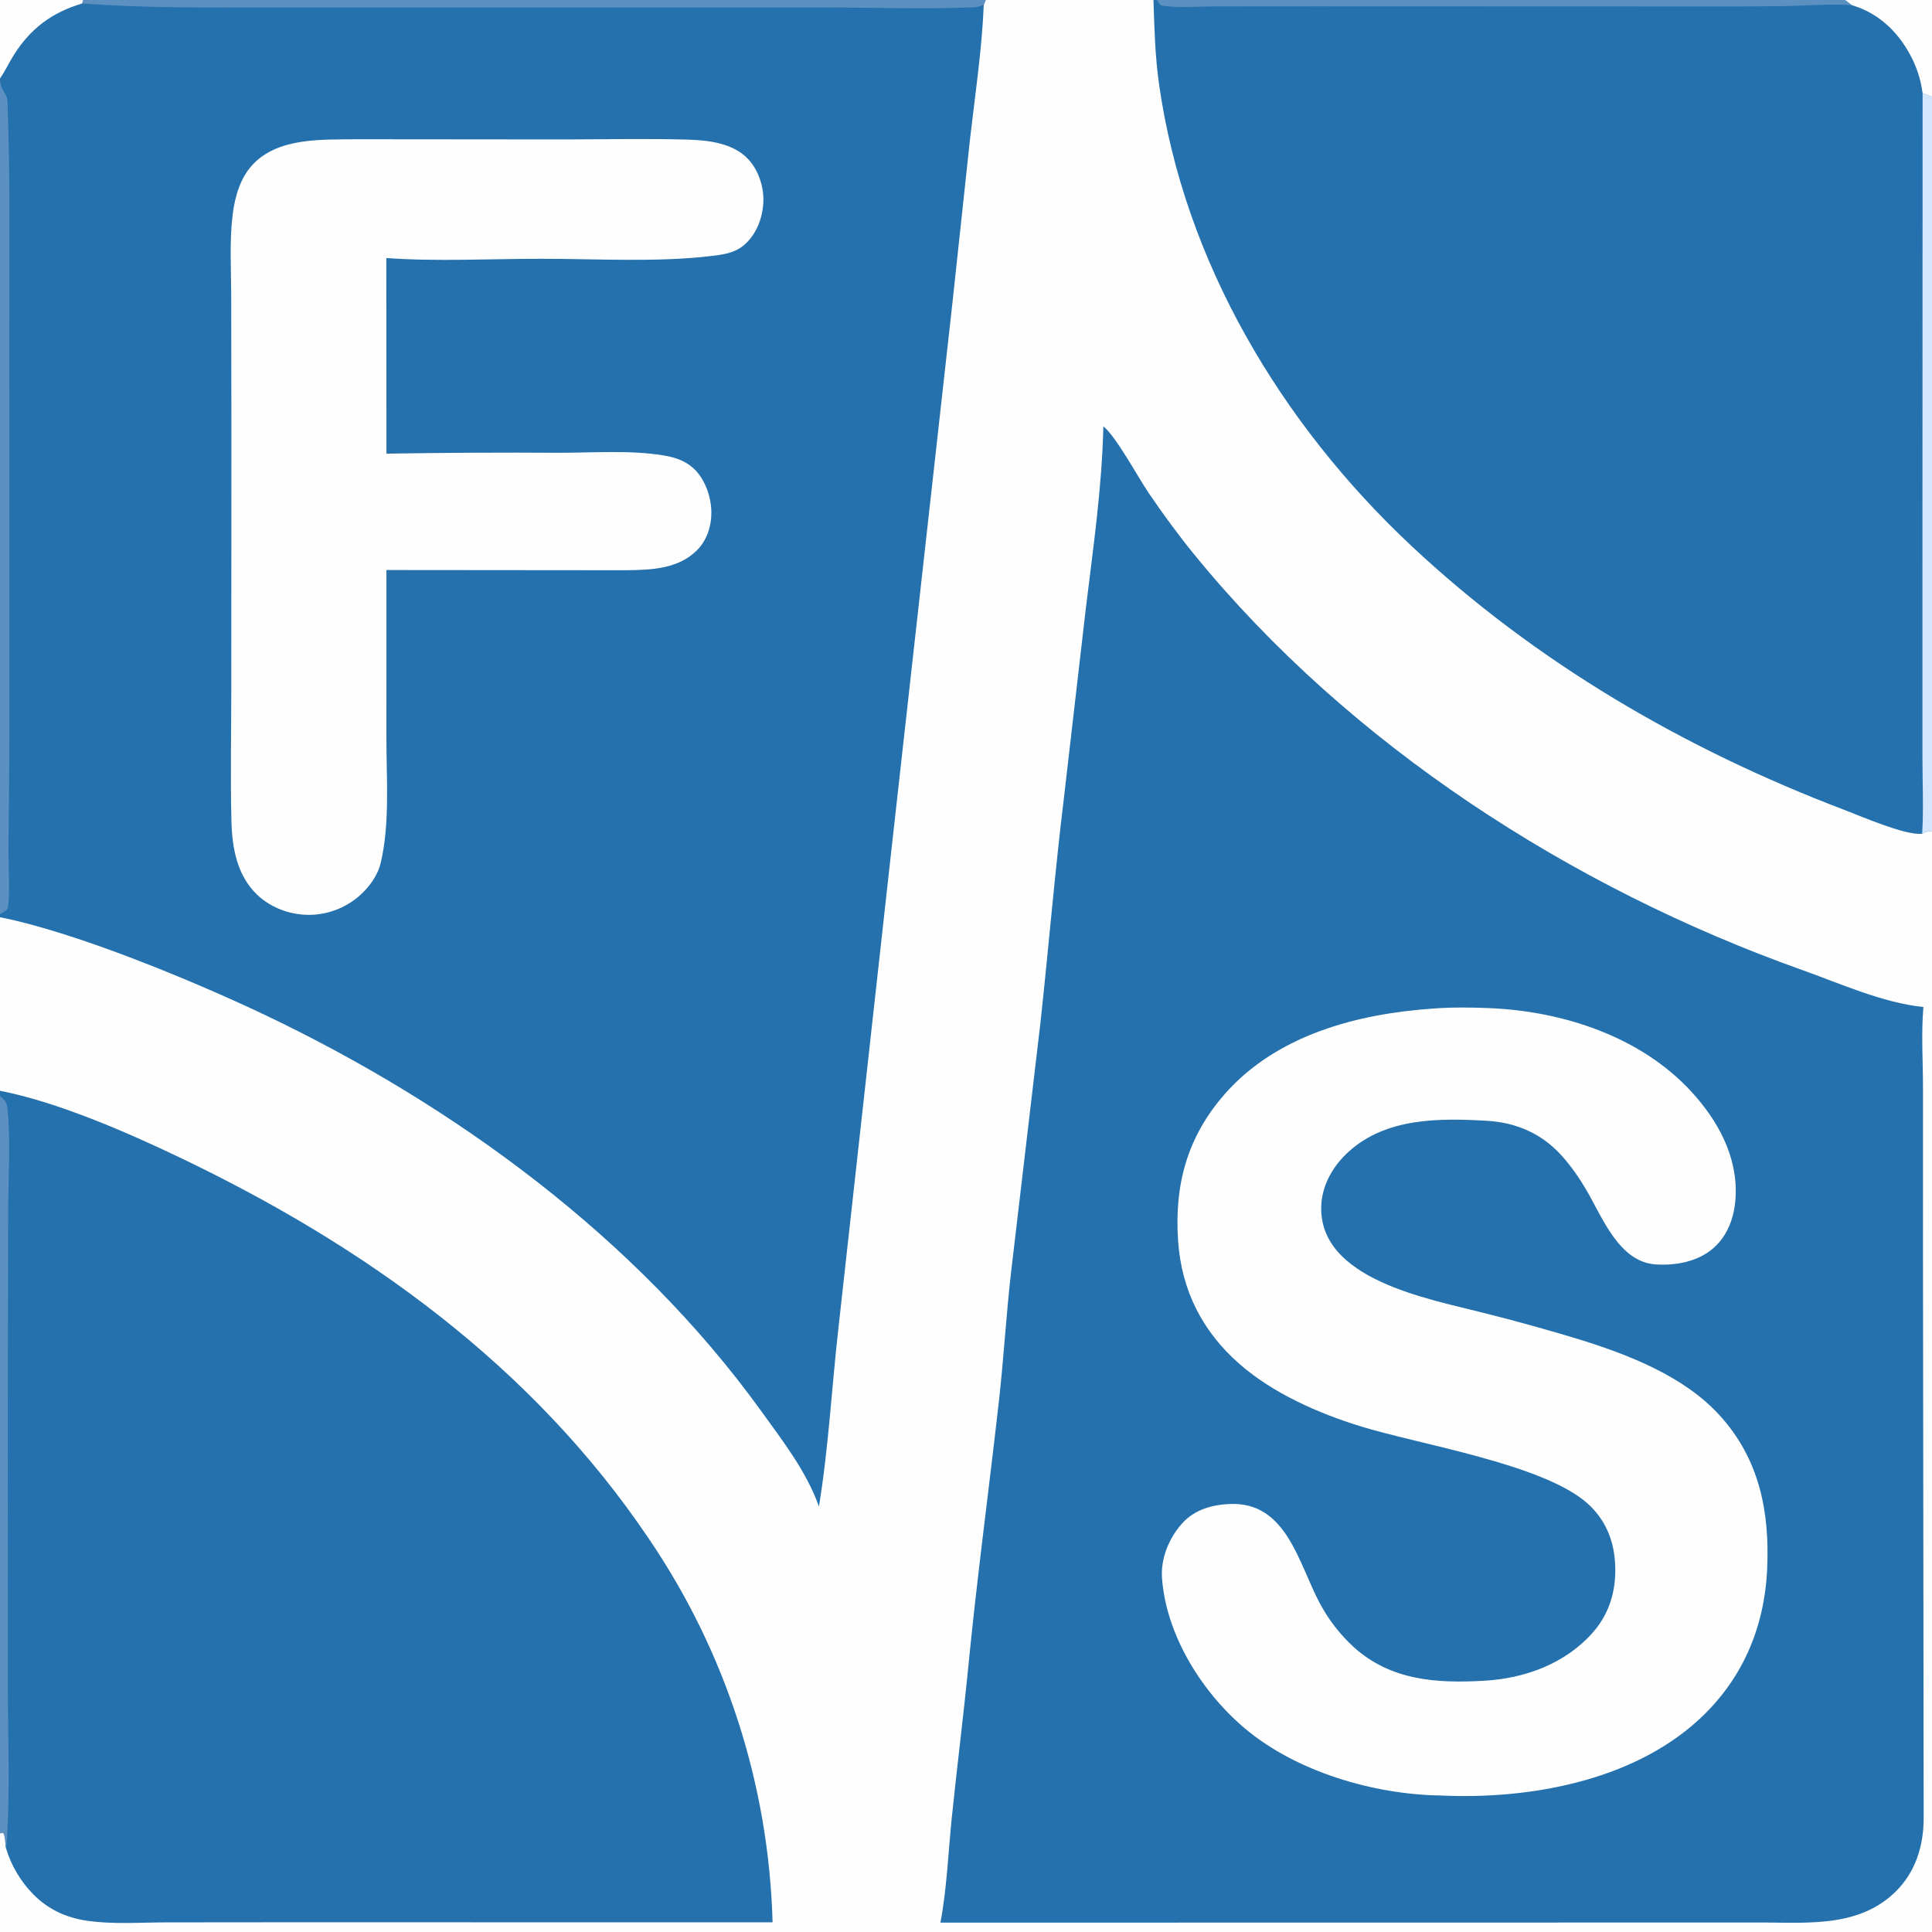
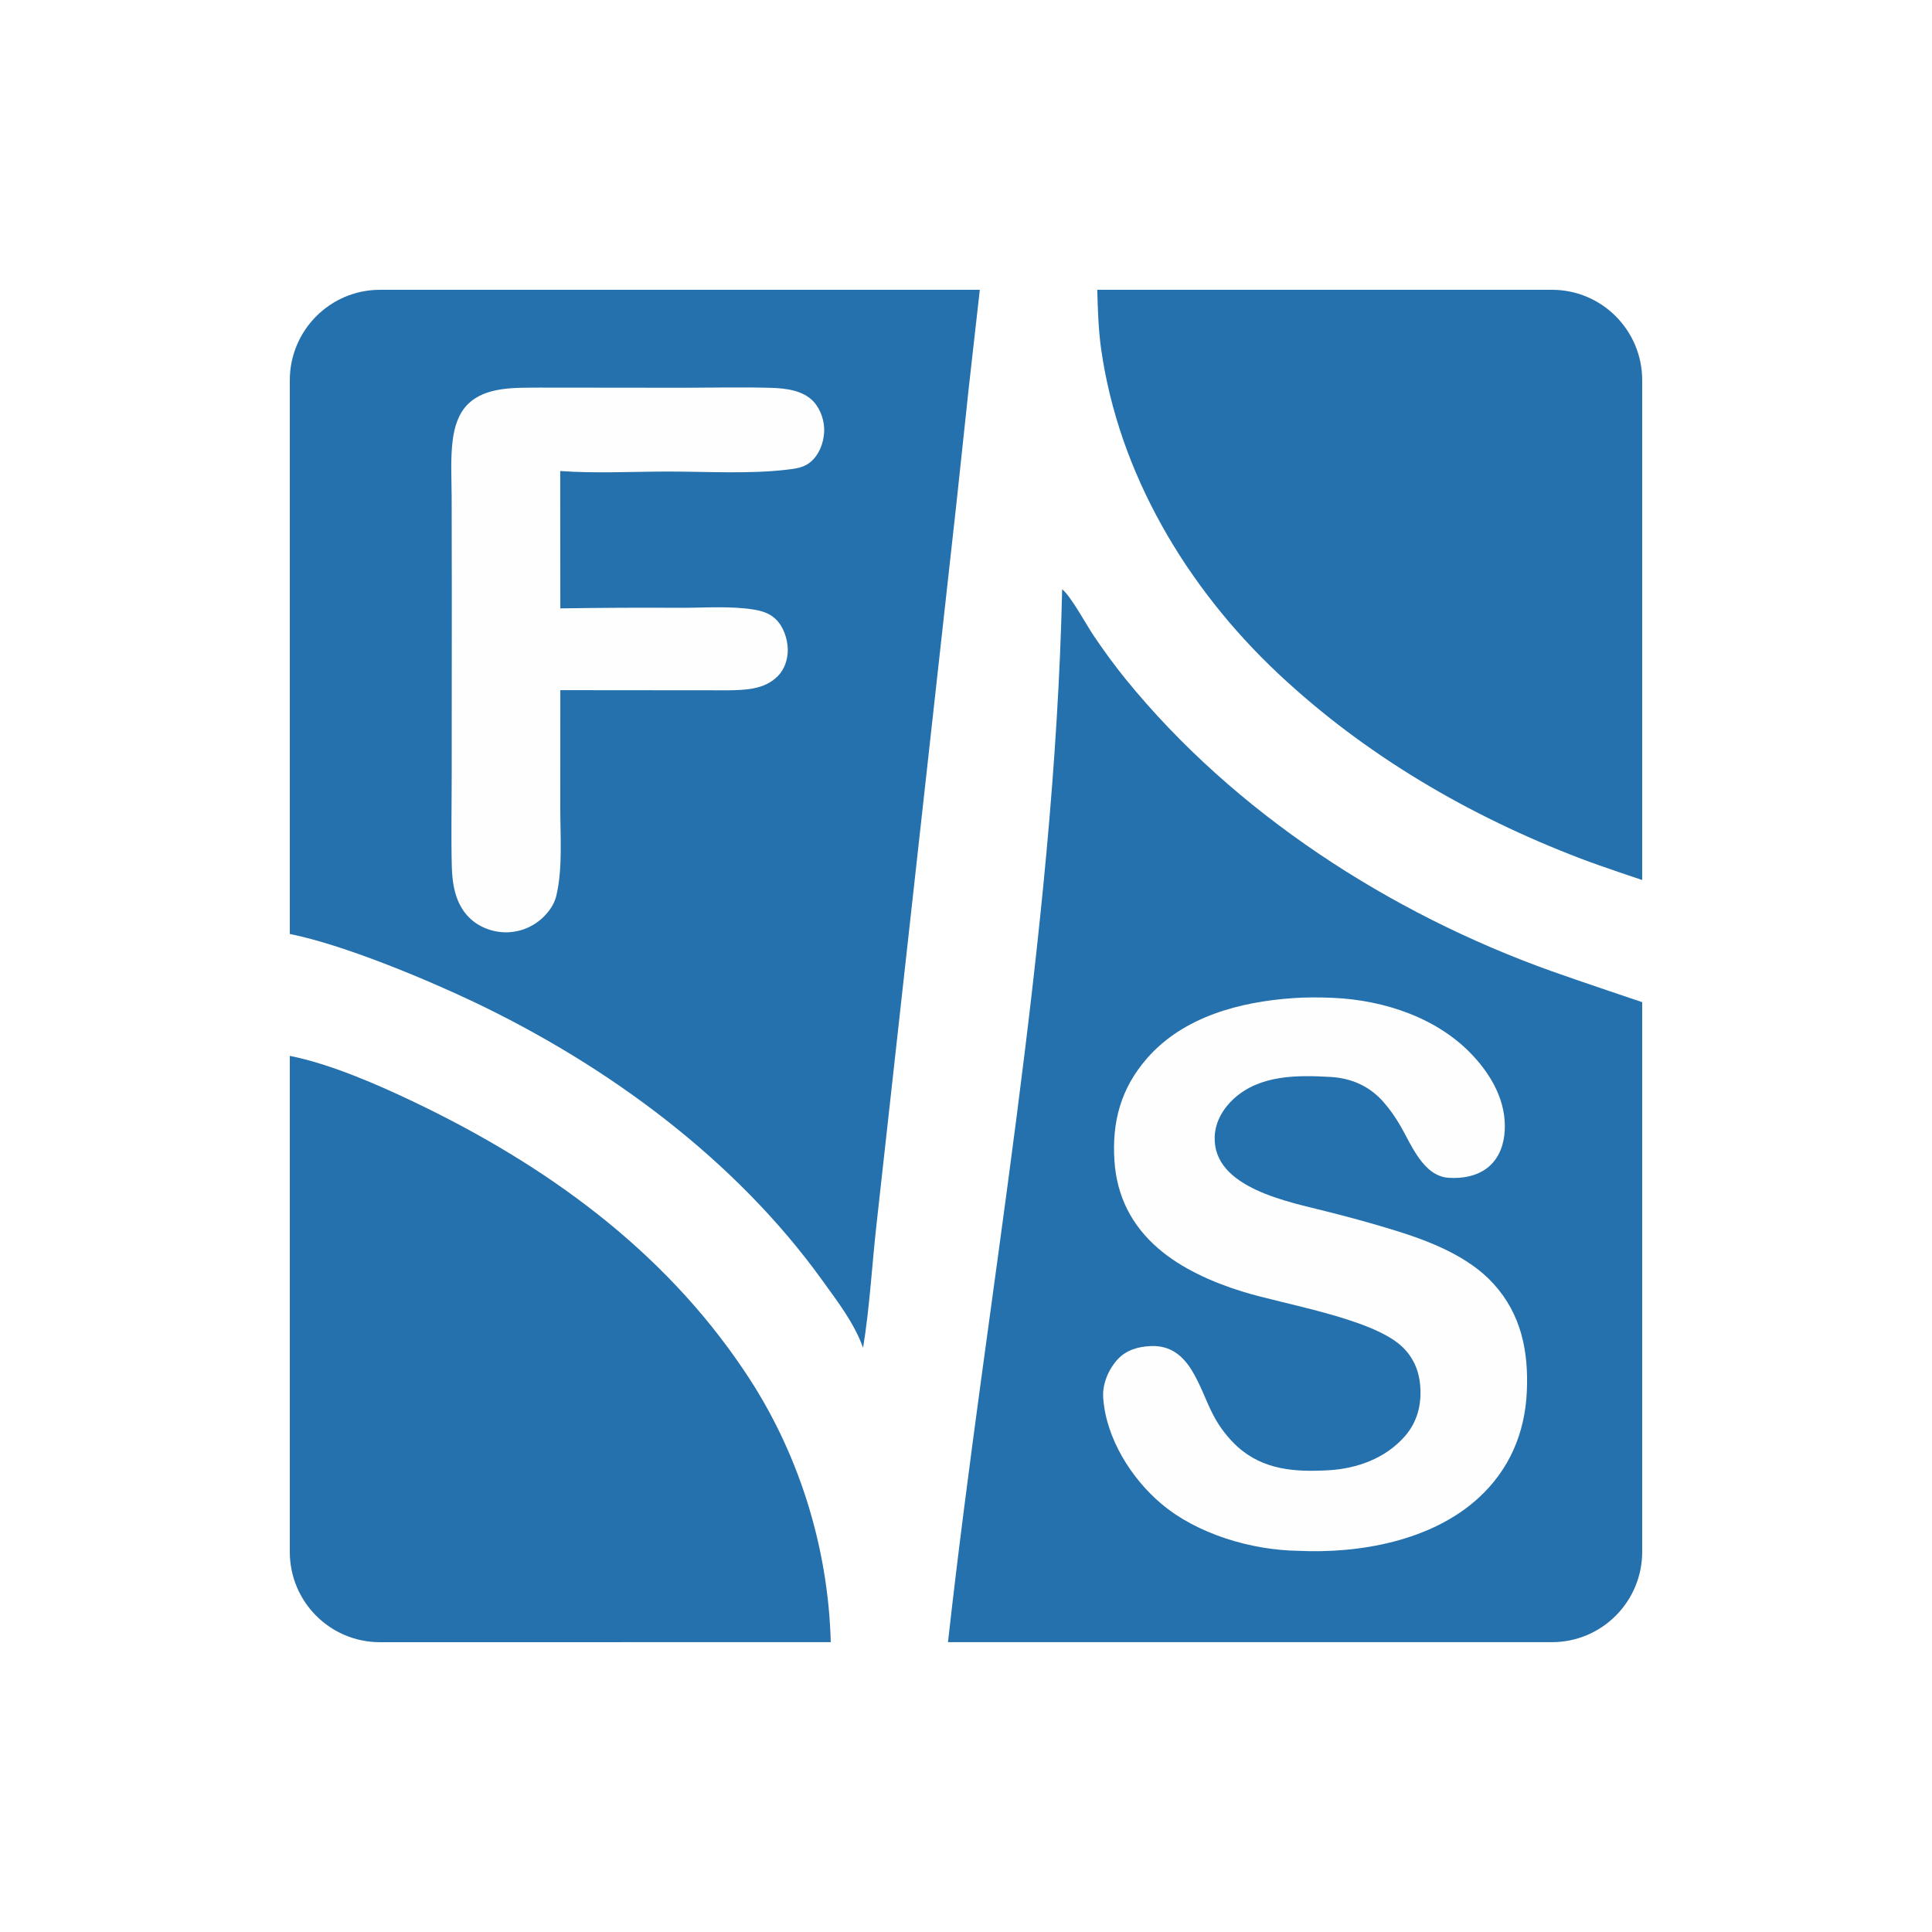
- <svg xmlns="http://www.w3.org/2000/svg" version="1.1" style="display: block;" viewBox="0 0 1200 1200" width="300" height="300">
-   <path transform="translate(0,0)" fill="rgb(254,254,254)" d="M 0 0 L 51.604 0 L 612.264 0 L 716.437 0 L 718.591 0 L 1146.03 0 L 1200 0 L 1200 60.04 L 1200 516.053 L 1200 1200 L 0 1200 L 0 1138.72 L 0 680.667 L 0 677.503 L 0 569.712 L 0 567.803 L 0 49.518 L 0 48.714 L 0 0 z" />
-   <path transform="translate(0,0)" fill="rgb(36,113,173)" d="M 0 0 L 51.604 0 L 612.264 0 L 611.046 2.867 C 609.884 30.802 605.731 58.272 602.542 86.006 L 591.497 188.835 L 552.644 537.15 L 520.74 825.107 C 516.569 861.901 514.672 899.142 508.658 935.687 C 500.862 913.842 486.031 894.764 472.557 876.108 C 395.253 769.073 282.312 686.333 163.86 630.074 C 120.346 609.407 47.364 579.088 0 569.712 L 0 567.803 L 0 49.518 L 0 48.714 L 0 0 z" />
-   <path transform="translate(0,0)" fill="rgb(91,144,192)" d="M 0 49.518 C 0.034 49.818 0.064 50.119 0.101 50.42 C 0.43 53.119 1.024 54.782 2.501 57.065 C 3.872 59.186 4.546 60.614 4.647 63.215 C 6.407 108.796 5.798 154.572 5.807 200.184 L 5.826 407.702 C 5.971 447.081 5.777 486.461 5.247 525.837 C 5.108 535.541 6.378 555.026 4.895 563.481 C 4.486 565.813 1.857 566.708 0 567.803 L 0 49.518 z" />
-   <path transform="translate(0,0)" fill="rgb(91,144,192)" d="M 51.604 0 L 612.264 0 L 611.046 2.867 C 608.994 3.97 606.851 4.465 604.523 4.558 C 573.414 5.808 541.612 4.627 510.44 4.632 L 321.308 4.639 L 170.062 4.625 C 130.333 4.619 90.674 5.17 51.031 2.152 L 51.604 0 z" />
-   <path transform="translate(0,0)" fill="rgb(254,254,254)" d="M 0 0 L 51.604 0 L 51.031 2.152 C 32.258 7.736 18.863 17.732 8.423 34.404 C 5.477 39.109 3.183 44.15 0 48.714 L 0 0 z" />
-   <path transform="translate(0,0)" fill="rgb(254,254,254)" d="M 221.515 86.492 L 351.116 86.608 C 376.432 86.562 401.853 85.998 427.156 86.714 C 440.148 87.081 455.614 88.907 464.909 99.054 C 471.259 105.986 474.662 116.628 474.117 125.923 C 473.544 135.7 469.787 145.633 462.238 152.127 C 456.088 157.419 448.58 158.199 440.819 159.11 C 407.767 162.993 369.874 160.727 336.174 160.732 C 304.847 160.736 270.936 162.532 239.949 160.268 L 240.033 281.77 C 275.848 281.183 311.668 281.002 347.486 281.229 C 368.34 281.234 391.249 279.471 411.799 282.813 C 418.889 283.966 425.4 285.97 430.782 290.928 C 437.9 297.485 441.697 308.493 441.841 318.003 C 441.971 326.555 439.115 335.532 432.997 341.678 C 421.179 353.55 404.277 354.003 388.644 354.183 L 240.027 354.052 L 240.009 458.861 C 240.011 483.663 242.214 511.672 236.489 535.889 C 235.008 542.152 231.422 547.874 227.109 552.583 C 218.392 562.182 206.148 567.826 193.187 568.218 C 181.099 568.557 168.615 564.189 159.803 555.811 C 147.207 543.836 144.167 526.651 143.746 510.048 C 143.048 482.44 143.651 454.671 143.662 427.046 L 143.725 267.329 L 143.604 183.342 C 143.562 166.859 142.474 149.545 144.523 133.18 C 145.936 121.899 149.351 110.031 157.461 101.699 C 173.445 85.278 200.343 86.771 221.515 86.492 z" />
-   <path transform="translate(0,0)" fill="rgb(36,113,173)" d="M 716.437 0 L 718.591 0 L 1146.03 0 L 1200 0 L 1200 60.04 L 1200 516.053 C 1197.82 516.399 1195.75 516.544 1193.89 517.82 C 1193.65 517.844 1193.4 517.875 1193.16 517.892 C 1182.61 518.62 1156.06 507.037 1145.45 503.002 C 1046.54 465.394 954.054 411.615 876.636 339.058 C 795.896 263.387 735.367 162.459 719.843 51.872 C 717.429 34.671 717 17.334 716.437 0 z" />
-   <path transform="translate(0,0)" fill="rgb(212,229,254)" d="M 1194.16 57.878 L 1200 60.04 L 1200 516.053 C 1197.82 516.399 1195.75 516.544 1193.89 517.82 C 1194.85 502.023 1194.05 485.672 1194.06 469.828 L 1194.05 375.474 L 1194.16 57.878 z" />
-   <path transform="translate(0,0)" fill="rgb(91,144,192)" d="M 718.591 0 L 1146.03 0 L 1150.35 3.249 C 1136.55 2.251 1122.59 3.501 1108.77 3.792 C 1089.55 4.047 1070.33 4.125 1051.11 4.028 L 815.768 3.948 L 753.457 3.997 C 743.032 4.015 731.181 5.143 720.973 3.403 L 718.591 0 z" />
-   <path transform="translate(0,0)" fill="rgb(254,254,254)" d="M 1146.03 0 L 1200 0 L 1200 60.04 L 1194.16 57.878 C 1193.05 49.248 1190.36 41.184 1186.18 33.558 C 1178.26 19.085 1166.34 8.02 1150.35 3.249 L 1146.03 0 z" />
-   <path transform="translate(0,0)" fill="rgb(36,113,173)" d="M 0 677.503 C 35.592 684.435 78.478 703.102 111.457 718.854 C 226.842 773.966 330.724 848.421 402.967 955.67 C 450.889 1026.11 477.576 1108.83 479.854 1194 L 184.223 1193.95 L 103.266 1194.02 C 86.981 1194.06 69.858 1195.35 53.745 1192.96 C 40.955 1191.06 29.936 1185.93 20.774 1176.7 C 13.089 1168.96 6.929 1158.78 3.844 1148.27 C 2.91 1144.95 3.782 1141.31 1.964 1138.29 L 0 1138.72 L 0 680.667 L 0 677.503 z" />
-   <path transform="translate(0,0)" fill="rgb(91,144,192)" d="M 0 680.667 C 2.329 682.617 4.206 684.558 4.549 687.69 C 6.739 707.692 5.122 733.024 5.06 753.466 L 4.85 880.154 L 4.899 1049.87 C 4.92 1082.52 6.47 1115.73 3.844 1148.27 C 2.91 1144.95 3.782 1141.31 1.964 1138.29 L 0 1138.72 L 0 680.667 z" />
-   <path transform="translate(0,0)" fill="rgb(36,113,173)" d="M 685.317 264.778 C 693.219 271.15 706.832 296.403 713.303 305.947 C 722.191 319.057 731.823 332.223 741.836 344.498 C 838.364 462.828 976.046 551.433 1119.2 602.436 C 1143.08 610.944 1169.43 622.894 1194.66 625.475 C 1193.23 642.041 1194.42 659.536 1194.41 676.232 L 1194.4 780.379 L 1194.82 1129.55 C 1194.76 1146.65 1189.77 1162.84 1177.26 1175.06 C 1155.28 1196.53 1124.92 1194.3 1096.73 1194.11 L 584.117 1194.18 C 588.125 1173.1 588.952 1150.68 591.144 1129.3 C 594.373 1097.81 598.361 1066.43 601.459 1034.9 C 606.85 980.015 614.242 925.232 620.425 870.434 C 623.4 844.065 624.891 817.526 627.884 791.153 L 646.272 634.943 C 651.335 588.411 655.194 541.618 660.874 495.179 L 674.307 378.918 C 678.886 341.081 684.466 302.939 685.317 264.778 z" />
-   <path transform="translate(0,0)" fill="rgb(254,254,254)" d="M 890.349 626.419 C 901.851 625.558 913.845 625.682 925.371 626.173 C 970.908 628.111 1019.22 643.878 1050.65 678.17 C 1067.09 696.097 1079.34 718.431 1078.02 743.467 C 1077.39 755.457 1073.41 767.166 1064.19 775.254 C 1054.56 783.699 1040.7 786.192 1028.23 785.334 C 1005.72 783.786 995.303 756.303 985.551 739.524 C 981.17 731.986 976.101 724.668 970.302 718.146 C 957.924 704.222 941.98 697.202 923.47 696.14 C 893.922 694.445 860.957 694.18 837.629 715.378 C 828.073 724.062 821.153 735.839 820.658 748.961 C 818.933 794.74 887.434 806.722 920.719 815.267 C 941 820.331 961.147 825.911 981.143 832.003 C 1011.8 841.56 1045.86 854.741 1068.02 879.007 C 1092.7 906.043 1099.28 938.793 1097.61 974.617 C 1095.9 1011.32 1082.03 1043.68 1054.6 1068.63 C 1012.98 1106.47 949.177 1117.78 894.786 1115.21 C 853.413 1114.62 805.325 1100.56 773.306 1073.63 C 746.563 1051.14 724.258 1015.6 721.74 980.05 C 720.877 967.867 726.203 955.142 734.277 946.177 C 741.971 937.634 752.75 934.621 763.932 934.151 C 799.075 932.675 806.543 970.996 819.596 995.517 C 825.048 1005.85 832.237 1015.16 840.848 1023.06 C 863.95 1043.86 892.261 1045.61 921.746 1043.95 C 947.139 1042.53 972.33 1033.36 989.474 1013.81 C 1000.5 1001.23 1004.35 985.79 1003.05 969.33 C 1001.95 955.365 996.515 943.191 986.009 933.802 C 958.597 909.3 881.45 897.24 844.573 885.759 C 818.652 877.69 791.052 865.553 770.363 847.622 C 746.887 827.276 733.853 801.589 731.738 770.664 C 729.354 735.827 737.435 706.096 760.705 679.56 C 792.96 642.779 843.196 629.616 890.349 626.419 z" />
+ <svg xmlns="http://www.w3.org/2000/svg" width="40" height="40" viewBox="0 0 40 40" fill="none">
+   <rect width="40" height="40" fill="white" />
+   <path d="M6 7.873C6 6.839 6.836 6 7.867 6H20.286C20.286 6 20.102 7.644 20.059 8.013L19.802 10.421L18.151 25.316C18.053 26.178 18.009 27.05 17.869 27.905C17.687 27.394 17.341 26.947 17.026 26.51C15.223 24.005 12.587 22.068 9.823 20.75C8.808 20.267 7.105 19.557 6 19.337V7.873Z" fill="#2471AD" />
+   <path d="M11.169 8.025L14.193 8.028C14.783 8.026 15.377 8.013 15.967 8.03C16.27 8.039 16.631 8.081 16.848 8.319C16.996 8.481 17.075 8.73 17.063 8.948C17.049 9.177 16.962 9.409 16.786 9.561C16.642 9.685 16.467 9.704 16.286 9.725C15.515 9.816 14.63 9.763 13.844 9.763C13.113 9.763 12.322 9.805 11.599 9.752L11.601 12.596C12.437 12.583 13.272 12.579 14.108 12.584C14.595 12.584 15.129 12.543 15.609 12.621C15.774 12.648 15.926 12.695 16.052 12.811C16.218 12.964 16.306 13.222 16.31 13.445C16.313 13.645 16.246 13.855 16.103 13.999C15.828 14.277 15.433 14.287 15.068 14.292L11.601 14.289L11.6 16.742C11.6 17.323 11.652 17.979 11.518 18.546C11.483 18.692 11.4 18.826 11.299 18.936C11.096 19.161 10.81 19.293 10.508 19.302C10.226 19.31 9.934 19.208 9.729 19.012C9.435 18.732 9.364 18.329 9.354 17.941C9.338 17.294 9.352 16.644 9.352 15.998L9.354 12.258L9.351 10.292C9.35 9.906 9.324 9.501 9.372 9.118C9.405 8.854 9.485 8.576 9.674 8.381C10.047 7.996 10.675 8.031 11.169 8.025Z" fill="#FEFEFE" />
+   <path d="M22.717 6H32.133C33.164 6 34 6.839 34 7.873V18.22C34 18.22 33.151 17.938 32.727 17.776C30.419 16.895 28.261 15.636 26.455 13.938C24.571 12.166 23.159 9.803 22.796 7.214C22.74 6.812 22.73 6.406 22.717 6Z" fill="#2471AD" />
+   <path d="M6 21.861C6.83 22.023 7.831 22.46 8.601 22.829C11.293 24.119 13.717 25.862 15.403 28.373C16.521 30.022 17.147 32.005 17.2 33.999C14.09 33.999 10.977 34.001 7.866 34C6.835 34 6 33.164 6 32.131C6 29.121 6 23.389 6 21.935V21.861Z" fill="#2471AD" />
+   <path d="M21.991 12.199C22.175 12.348 22.493 12.939 22.644 13.162C22.851 13.469 23.076 13.778 23.309 14.065C25.562 16.835 28.774 18.909 32.115 20.104C32.672 20.303 34 20.749 34 20.749V32.126C34 33.161 33.164 33.999 32.133 33.999H19.627C20.426 26.823 21.83 19.422 21.991 12.199Z" fill="#2471AD" />
+   <path d="M26.775 20.665C27.043 20.645 27.323 20.648 27.592 20.659C28.654 20.704 29.782 21.074 30.515 21.877C30.899 22.296 31.185 22.819 31.154 23.405C31.139 23.686 31.046 23.96 30.831 24.149C30.606 24.347 30.283 24.405 29.992 24.385C29.467 24.349 29.224 23.706 28.996 23.313C28.894 23.136 28.776 22.965 28.64 22.812C28.352 22.486 27.98 22.322 27.548 22.297C26.858 22.258 26.089 22.251 25.545 22.747C25.322 22.951 25.16 23.227 25.149 23.534C25.108 24.605 26.707 24.886 27.483 25.086C27.957 25.204 28.427 25.335 28.893 25.478C29.609 25.701 30.403 26.01 30.921 26.578C31.496 27.211 31.65 27.978 31.611 28.817C31.571 29.676 31.247 30.433 30.607 31.017C29.636 31.903 28.148 32.168 26.878 32.108C25.913 32.094 24.791 31.765 24.044 31.134C23.42 30.608 22.899 29.776 22.841 28.944C22.82 28.659 22.945 28.361 23.133 28.151C23.313 27.951 23.564 27.88 23.825 27.869C24.645 27.835 24.819 28.732 25.124 29.306C25.251 29.548 25.419 29.766 25.62 29.951C26.159 30.438 26.819 30.479 27.507 30.44C28.1 30.406 28.688 30.192 29.088 29.734C29.345 29.439 29.435 29.078 29.404 28.693C29.379 28.366 29.252 28.081 29.007 27.861C28.367 27.287 26.567 27.005 25.707 26.736C25.102 26.547 24.458 26.263 23.975 25.843C23.427 25.367 23.123 24.766 23.074 24.042C23.018 23.226 23.207 22.53 23.75 21.909C24.502 21.048 25.675 20.74 26.775 20.665Z" fill="#FEFEFE" />
</svg>
